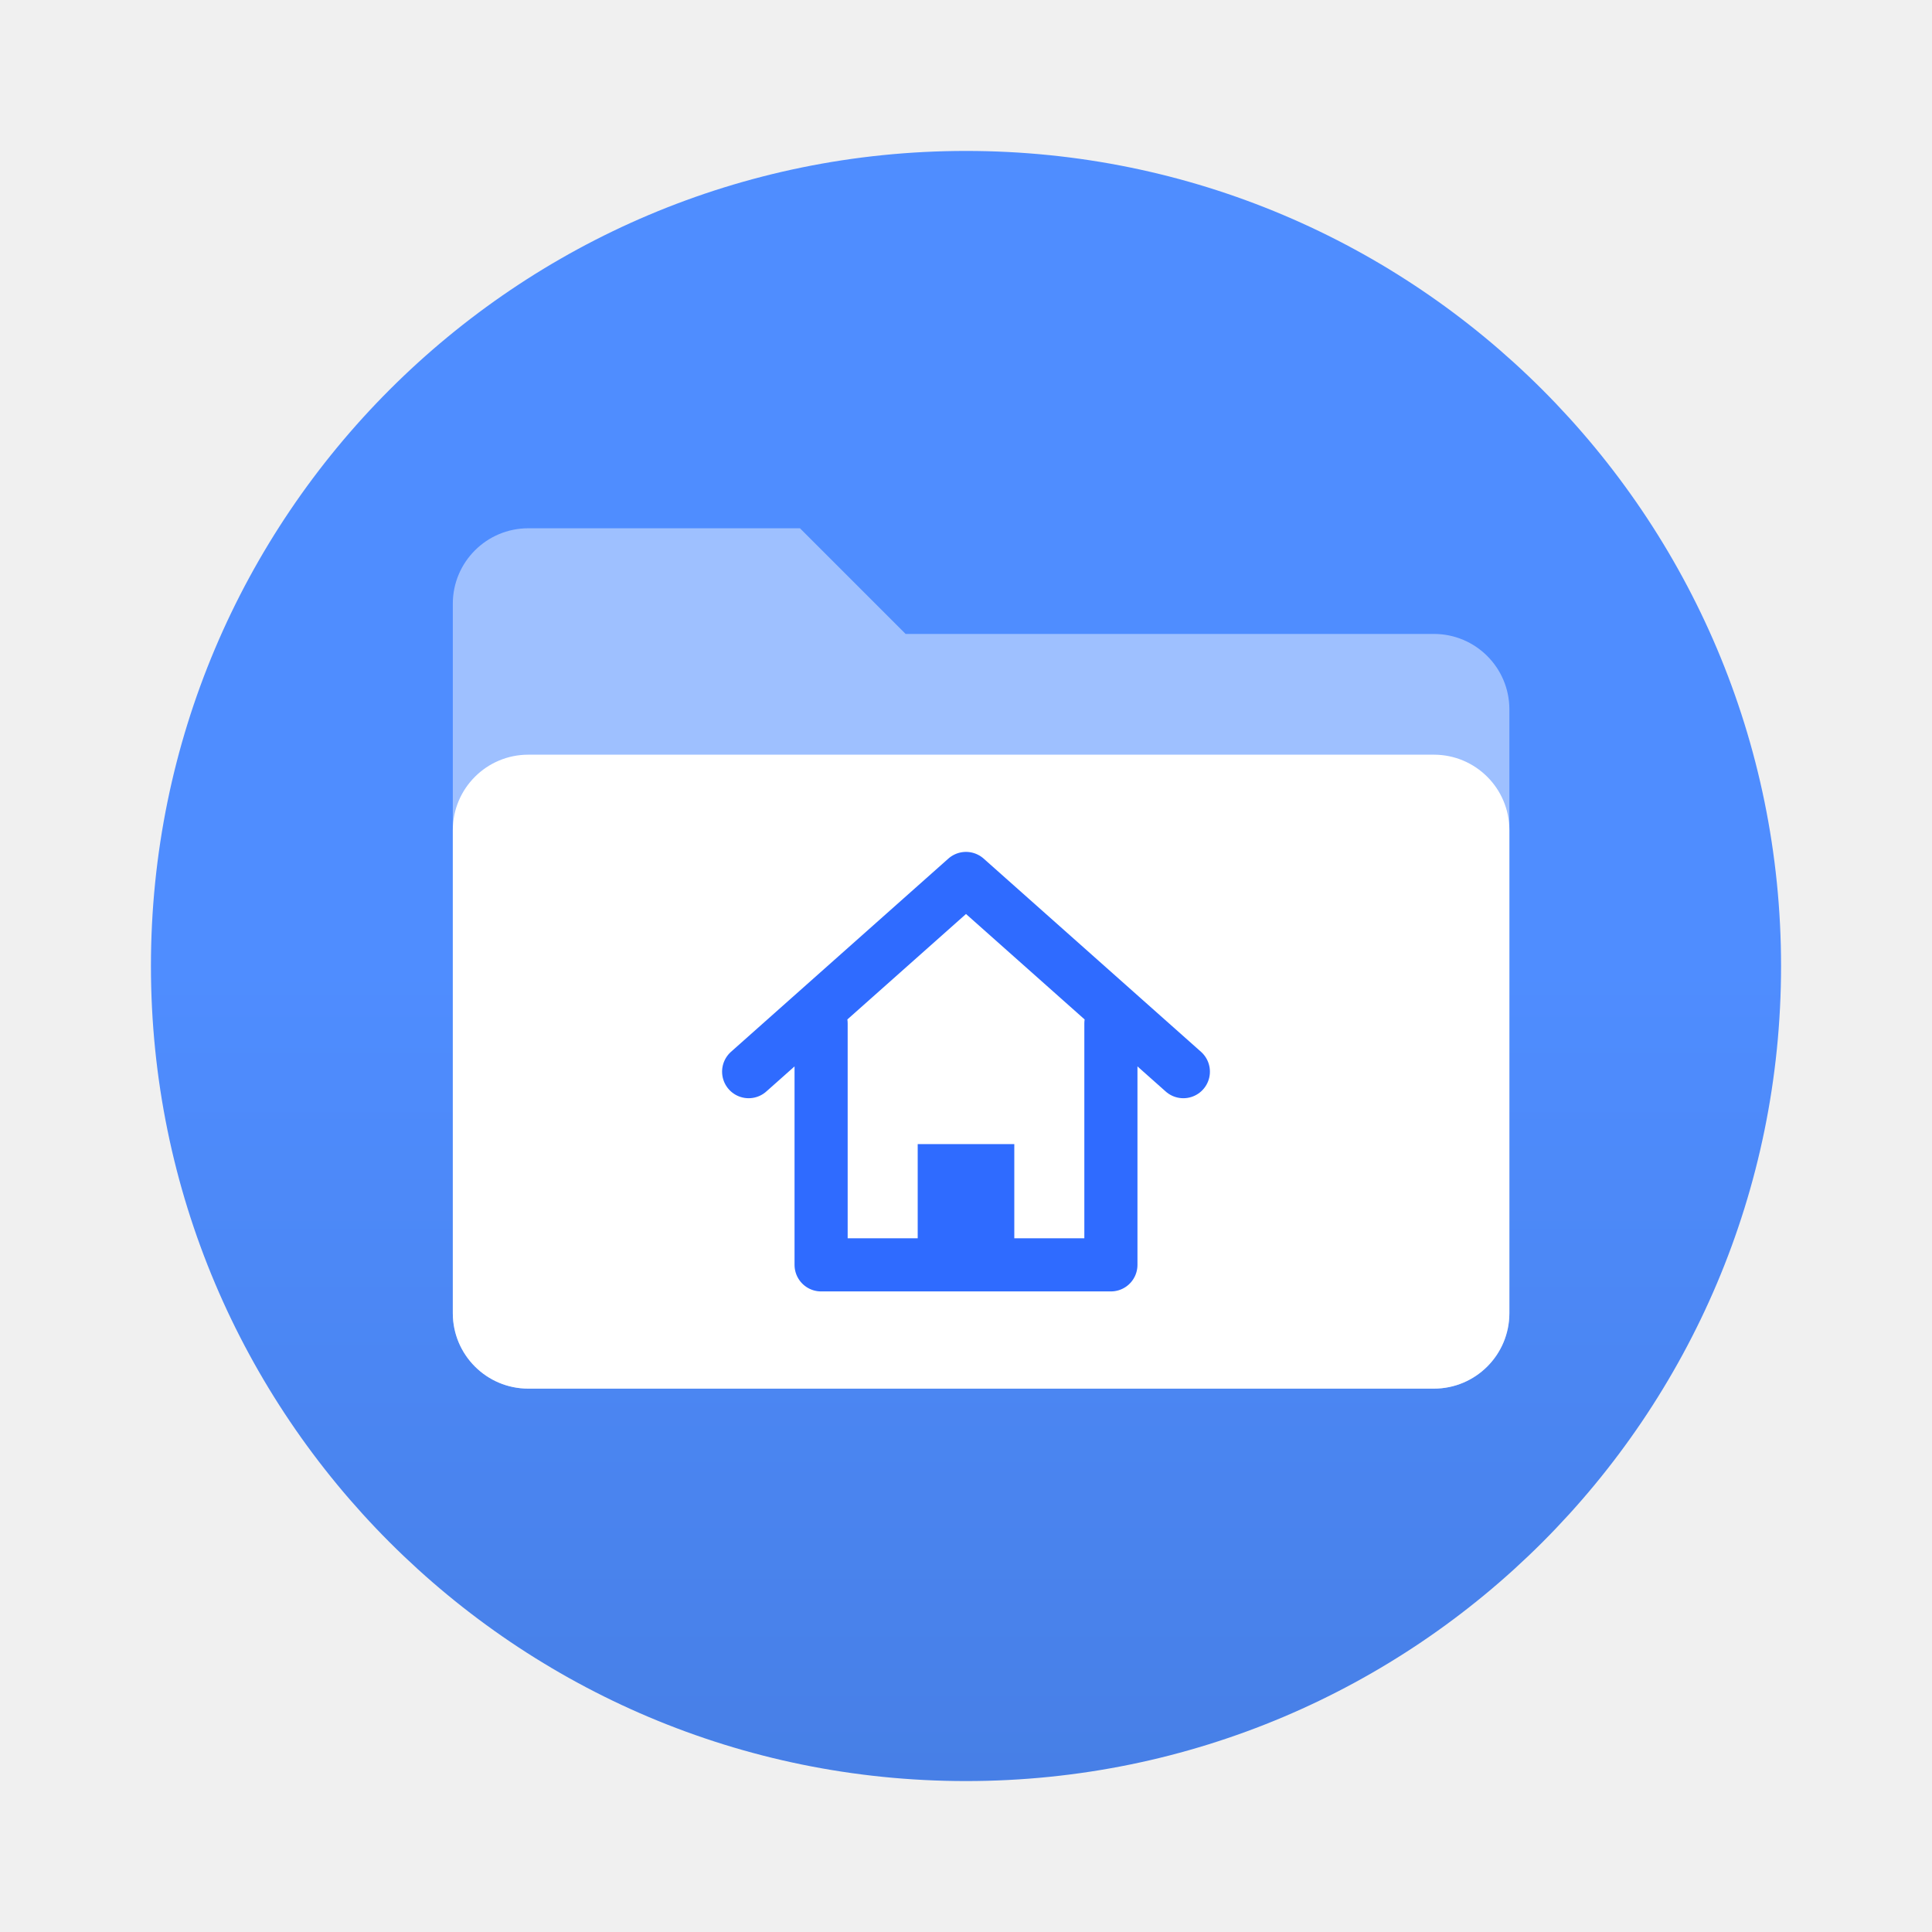
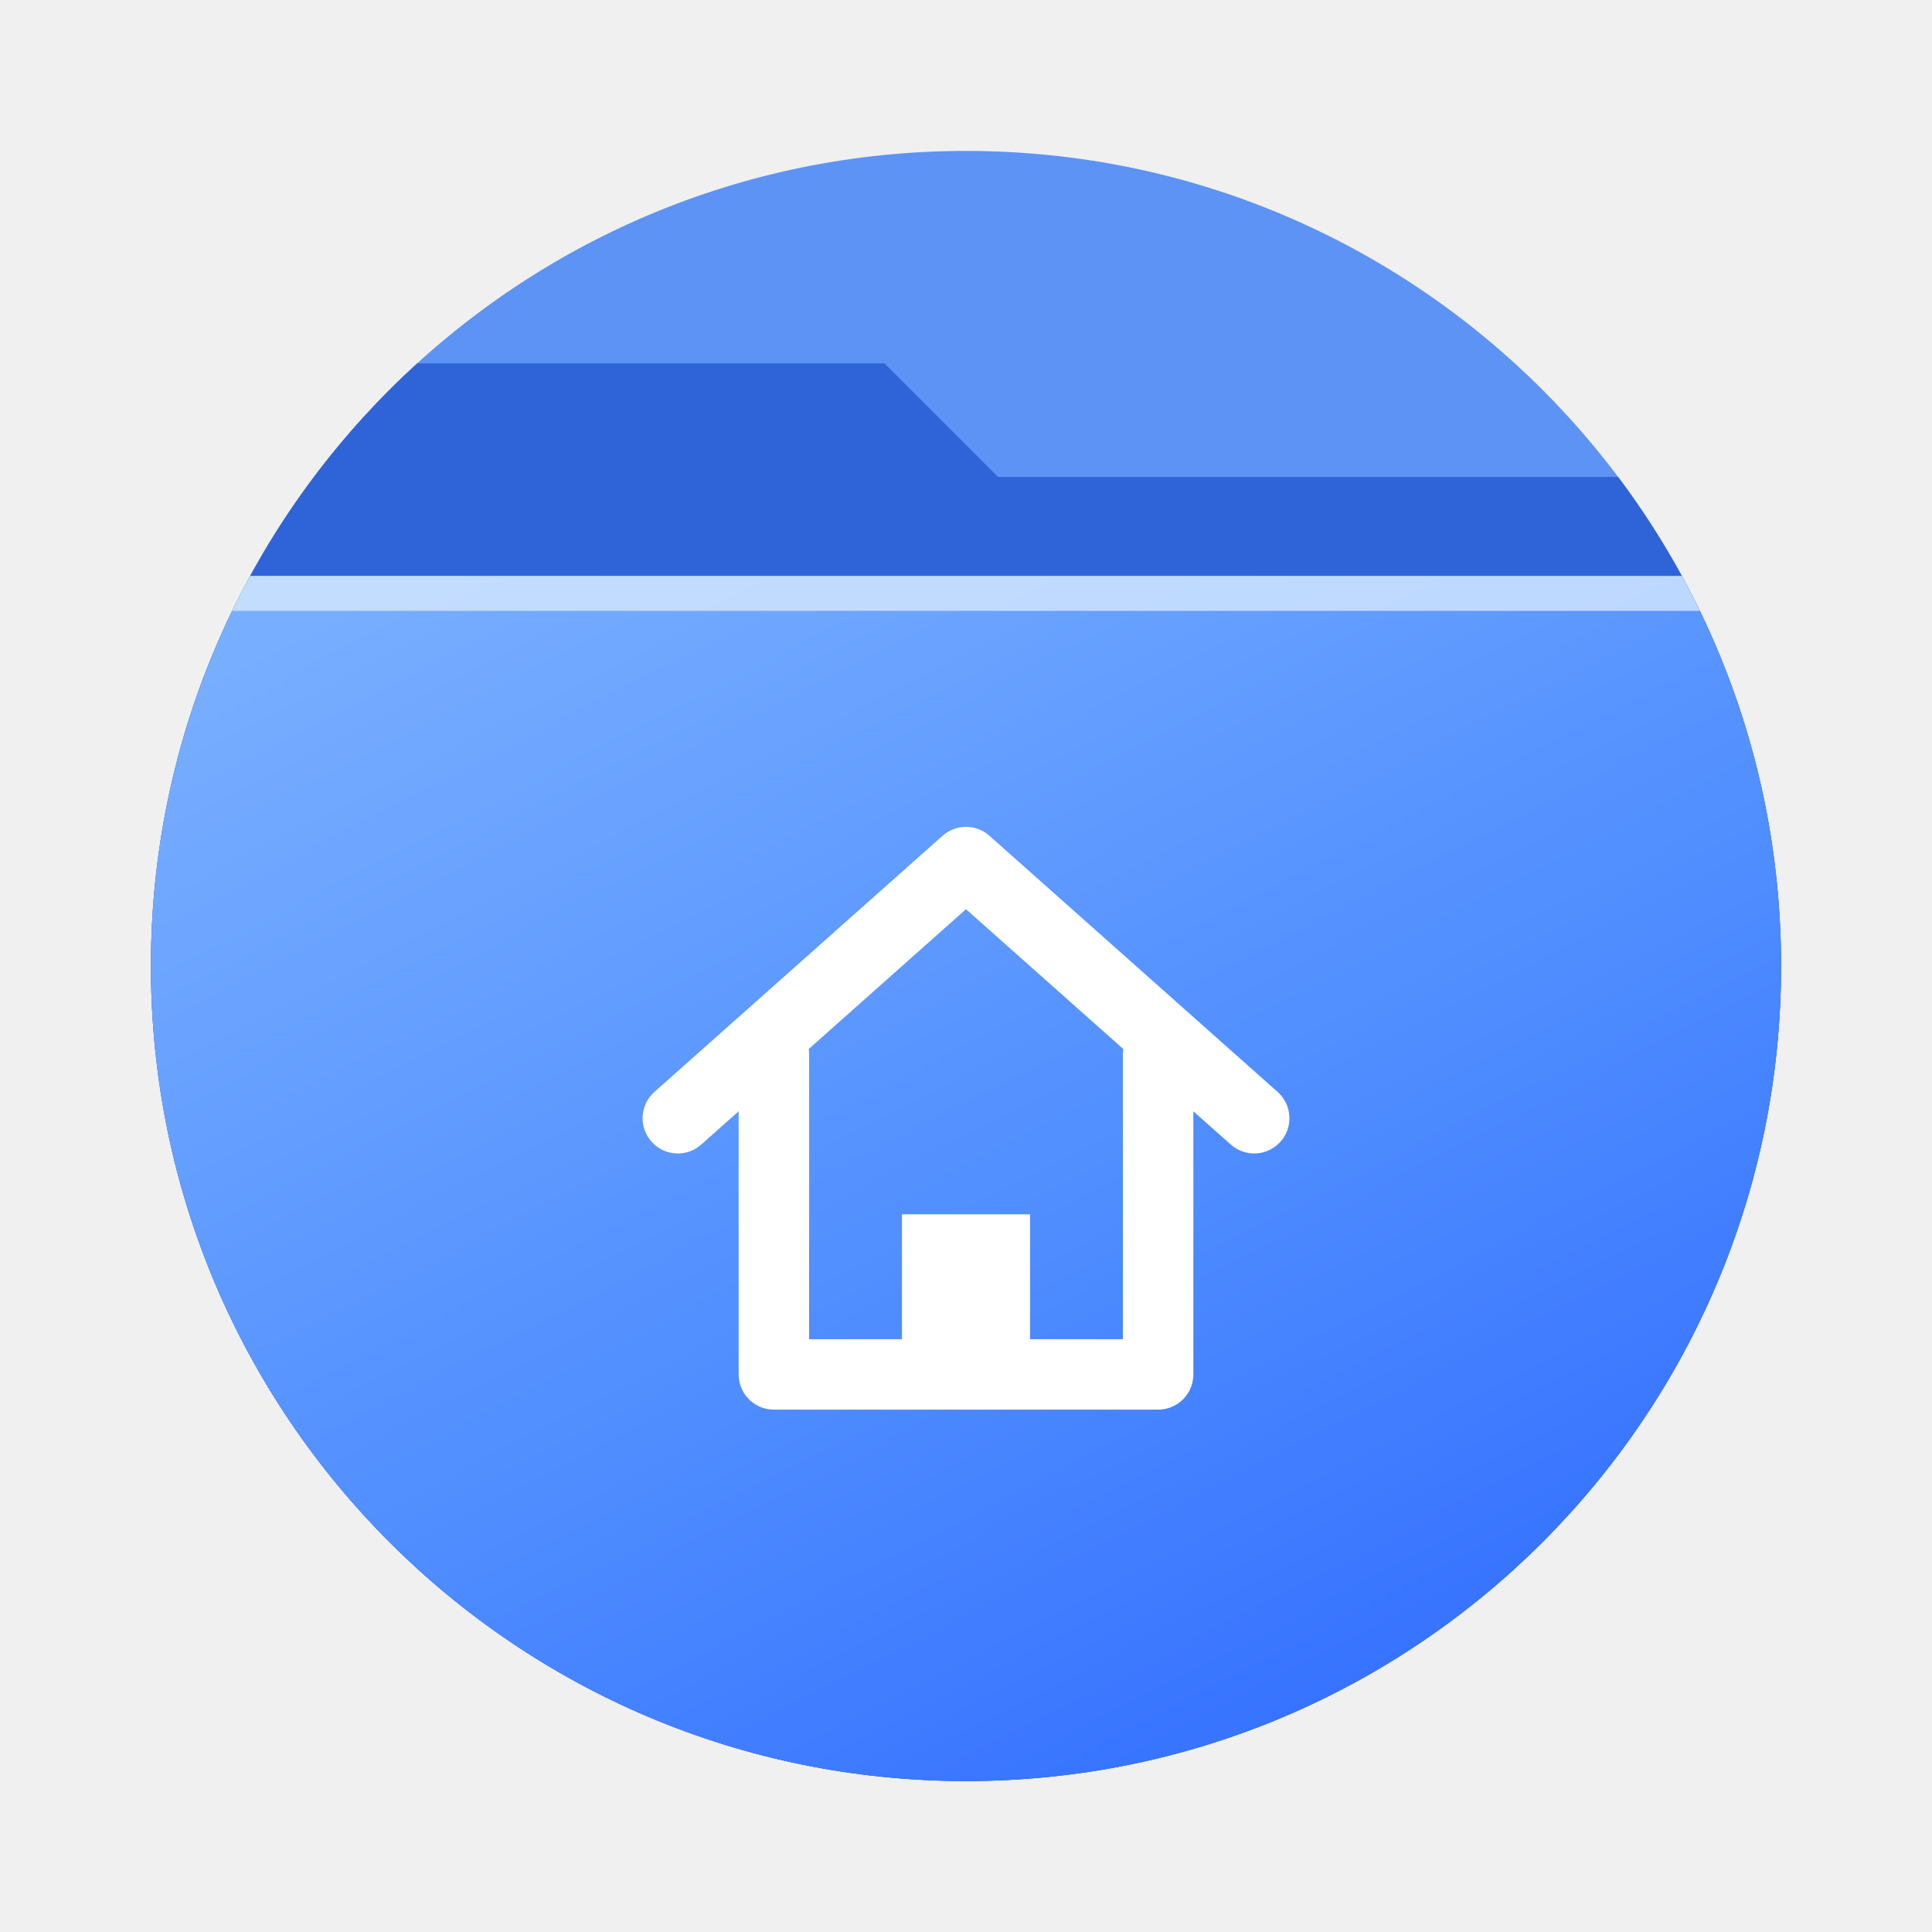
<svg xmlns="http://www.w3.org/2000/svg" width="64" height="64" viewBox="0 0 64 64">
  <defs>
-     <linearGradient id="disk-fill" x1="0" y1="0" x2="0" y2="1">
-       <stop offset=".5" stop-color="#4f8dff" />
-       <stop offset="1" stop-color="#477fe6" />
+     <clipPath id="disk">
+       <circle cx="32" cy="32" r="28" />
+     </clipPath>
+     <linearGradient id="front" x1=".15" y1="0" x2=".85" y2="1">
+       <stop offset="0" stop-color="#78aeff" />
+       <stop offset=".55" stop-color="#4f8dff" />
+       <stop offset="1" stop-color="#2f6bff" />
    </linearGradient>
  </defs>
-   <circle cx="32" cy="32" r="27" fill="url(#disk-fill)" />
-   <path d="M15 20a2.5 2.5 0 0 1 2.5-2.5h9l3.5 3.5h17.5a2.5 2.5 0 0 1 2.5 2.5v20a2.5 2.5 0 0 1-2.5 2.5h-30a2.5 2.5 0 0 1-2.5-2.5z" fill="#fff" opacity=".45" />
-   <path d="M15 27.5a2.5 2.5 0 0 1 2.5-2.5h30a2.5 2.5 0 0 1 2.5 2.5v16.0a2.5 2.5 0 0 1-2.5 2.5h-30a2.5 2.5 0 0 1-2.5-2.5z" fill="#fff" />
-   <g color="#2f6bff" transform="translate(32 35.5) scale(0.8)">
-     <path d="M-9 0l9-8 9 8M-6 -2v10h12v-10" fill="none" stroke="currentColor" stroke-width="2.2" stroke-linecap="round" stroke-linejoin="round" />
-     <path d="M-2 8v-5h4v5z" fill="currentColor" />
+   <g transform="translate(32 32) scale(0.9643) translate(-32 -32)">
+     <g clip-path="url(#disk)">
+       <rect x="4" y="4" width="56" height="56" fill="#5d93f5" />
+       <path d="M4 11.3H29.2L33.1 15.2H60V60H4z" fill="#2f63d8" />
+       <path d="M4 18.6H60V60H4z" fill="url(#front)" />
+       <path d="M4 19.2H60" stroke="#d6e8ff" stroke-width="1.2" opacity=".8" />
+     </g>
+     <g color="#ffffff" transform="translate(32 37.23) scale(1.1)">
+       <path d="M-9 0l9-8 9 8M-6 -2v10h12v-10" fill="none" stroke="currentColor" stroke-width="2.2" stroke-linecap="round" stroke-linejoin="round" />
+       <path d="M-2 8v-5h4v5z" fill="currentColor" />
+     </g>
  </g>
</svg>
